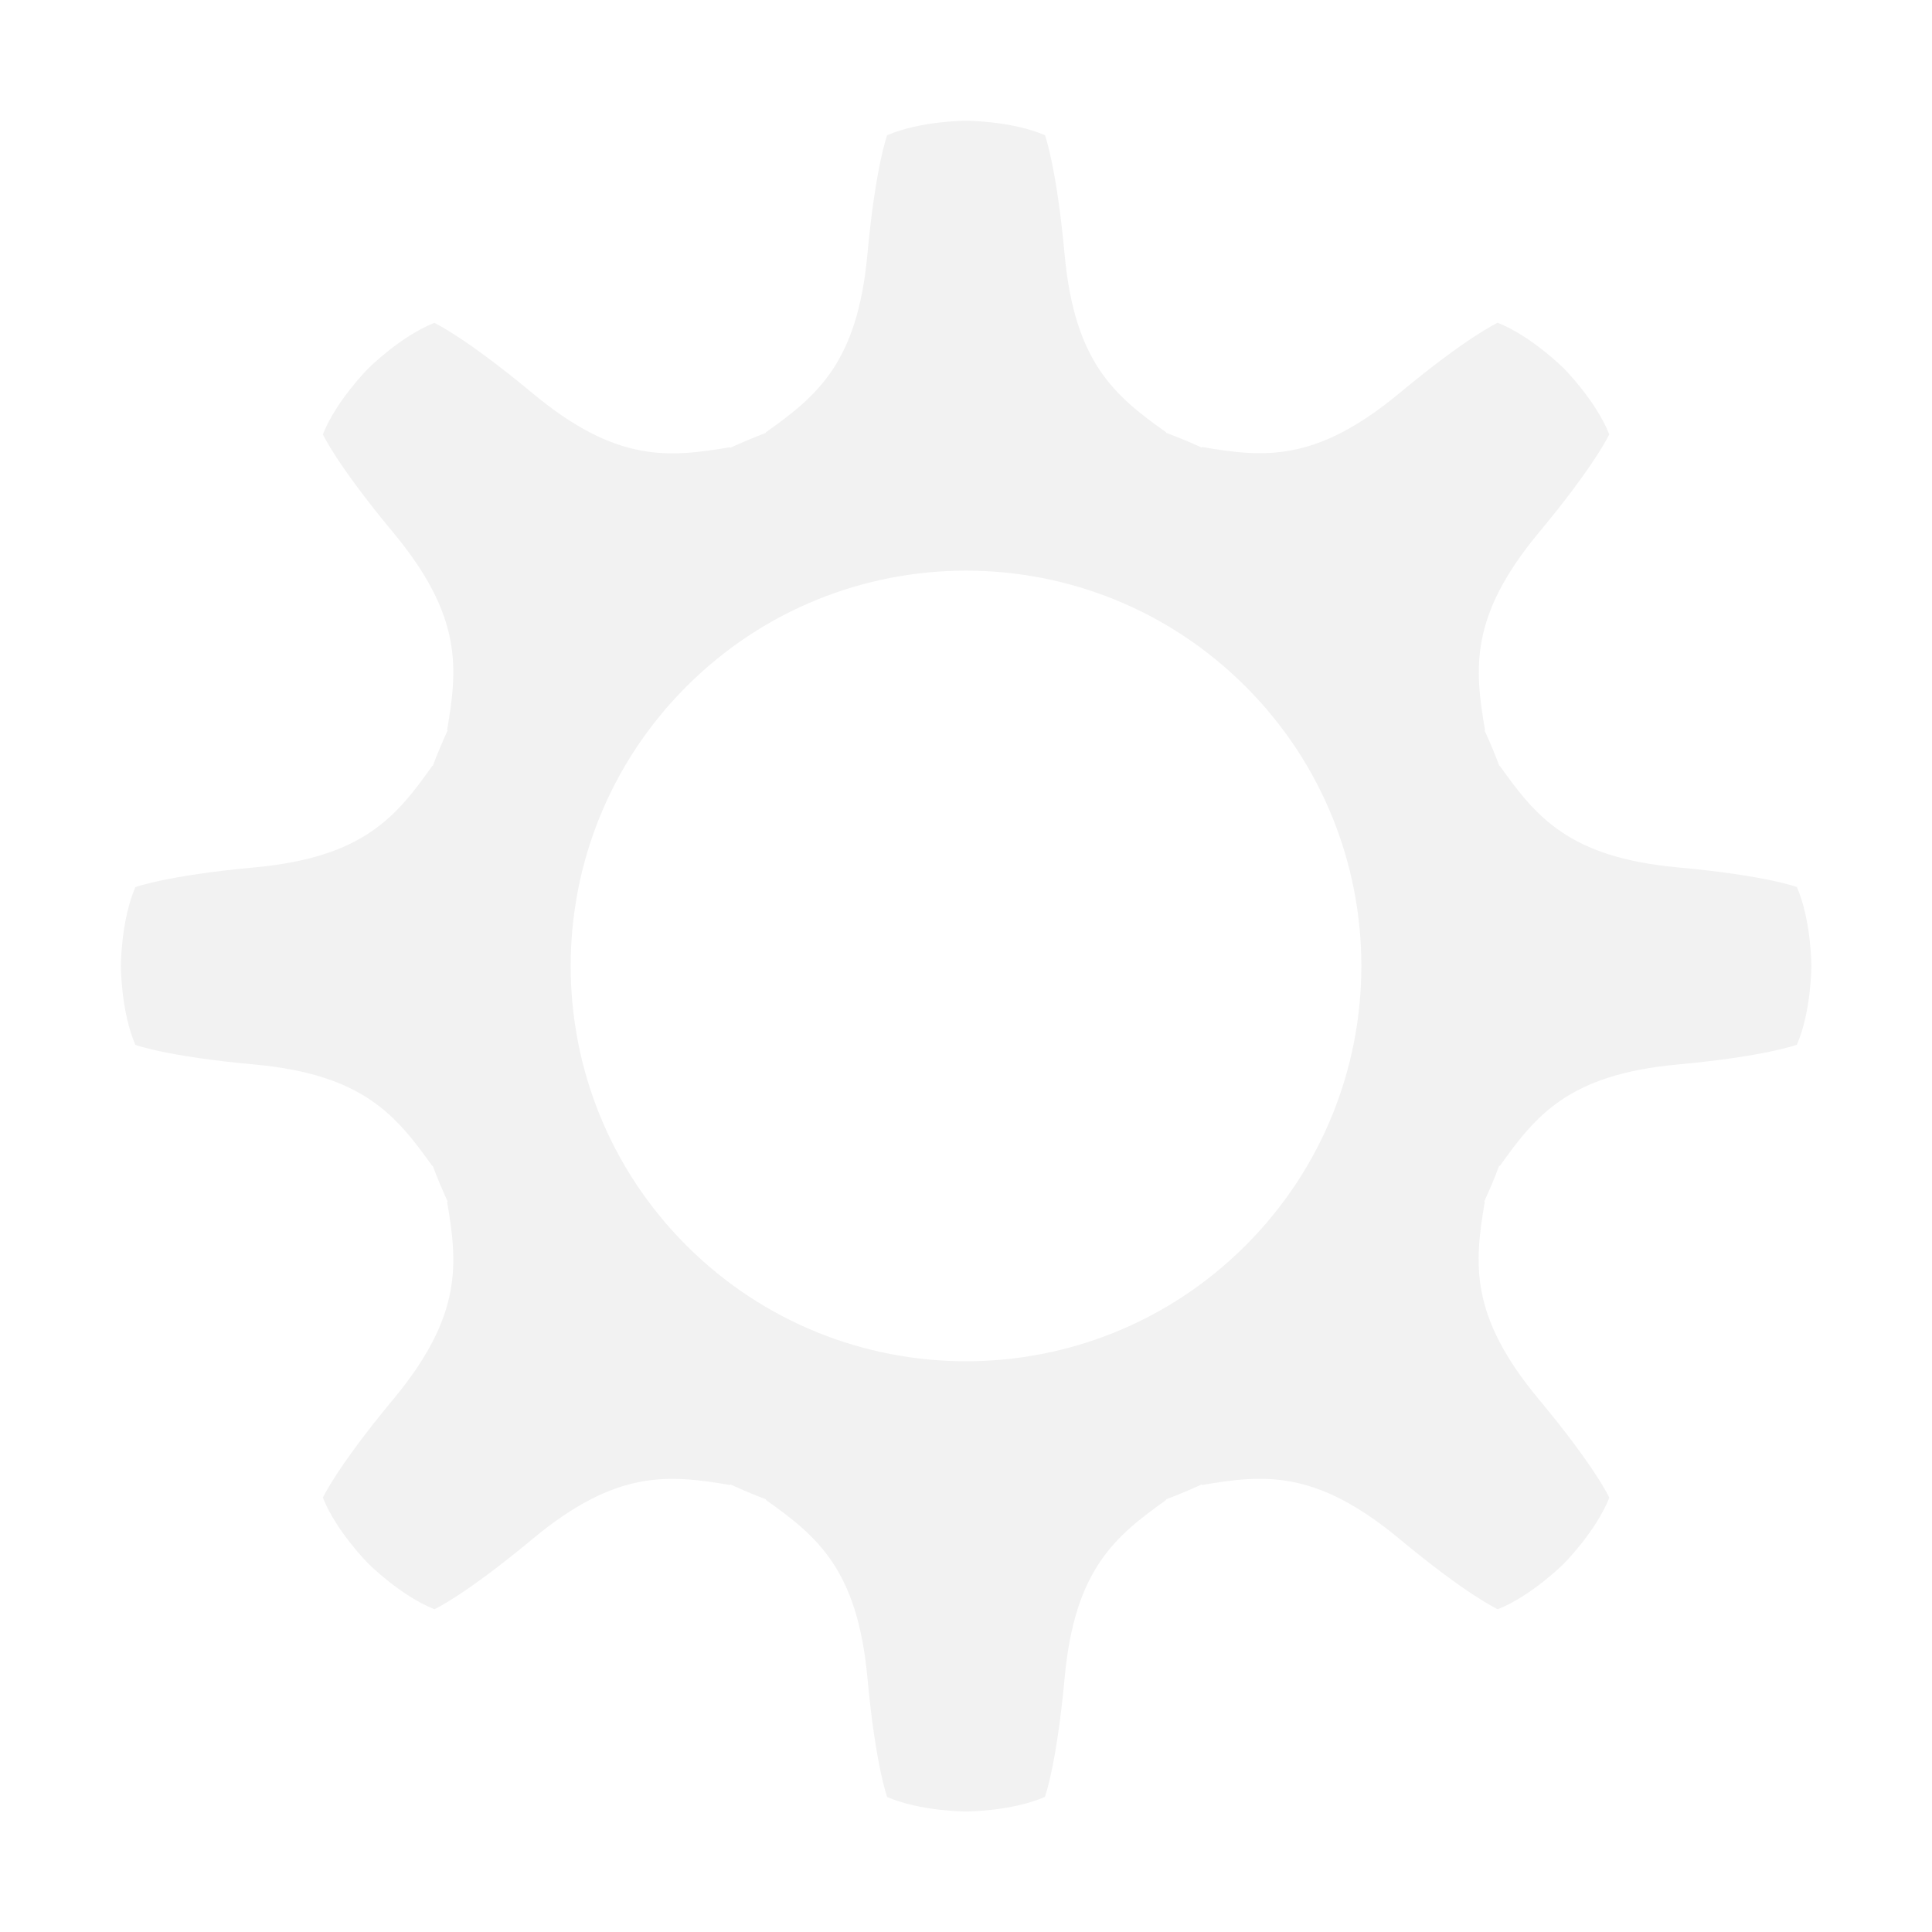
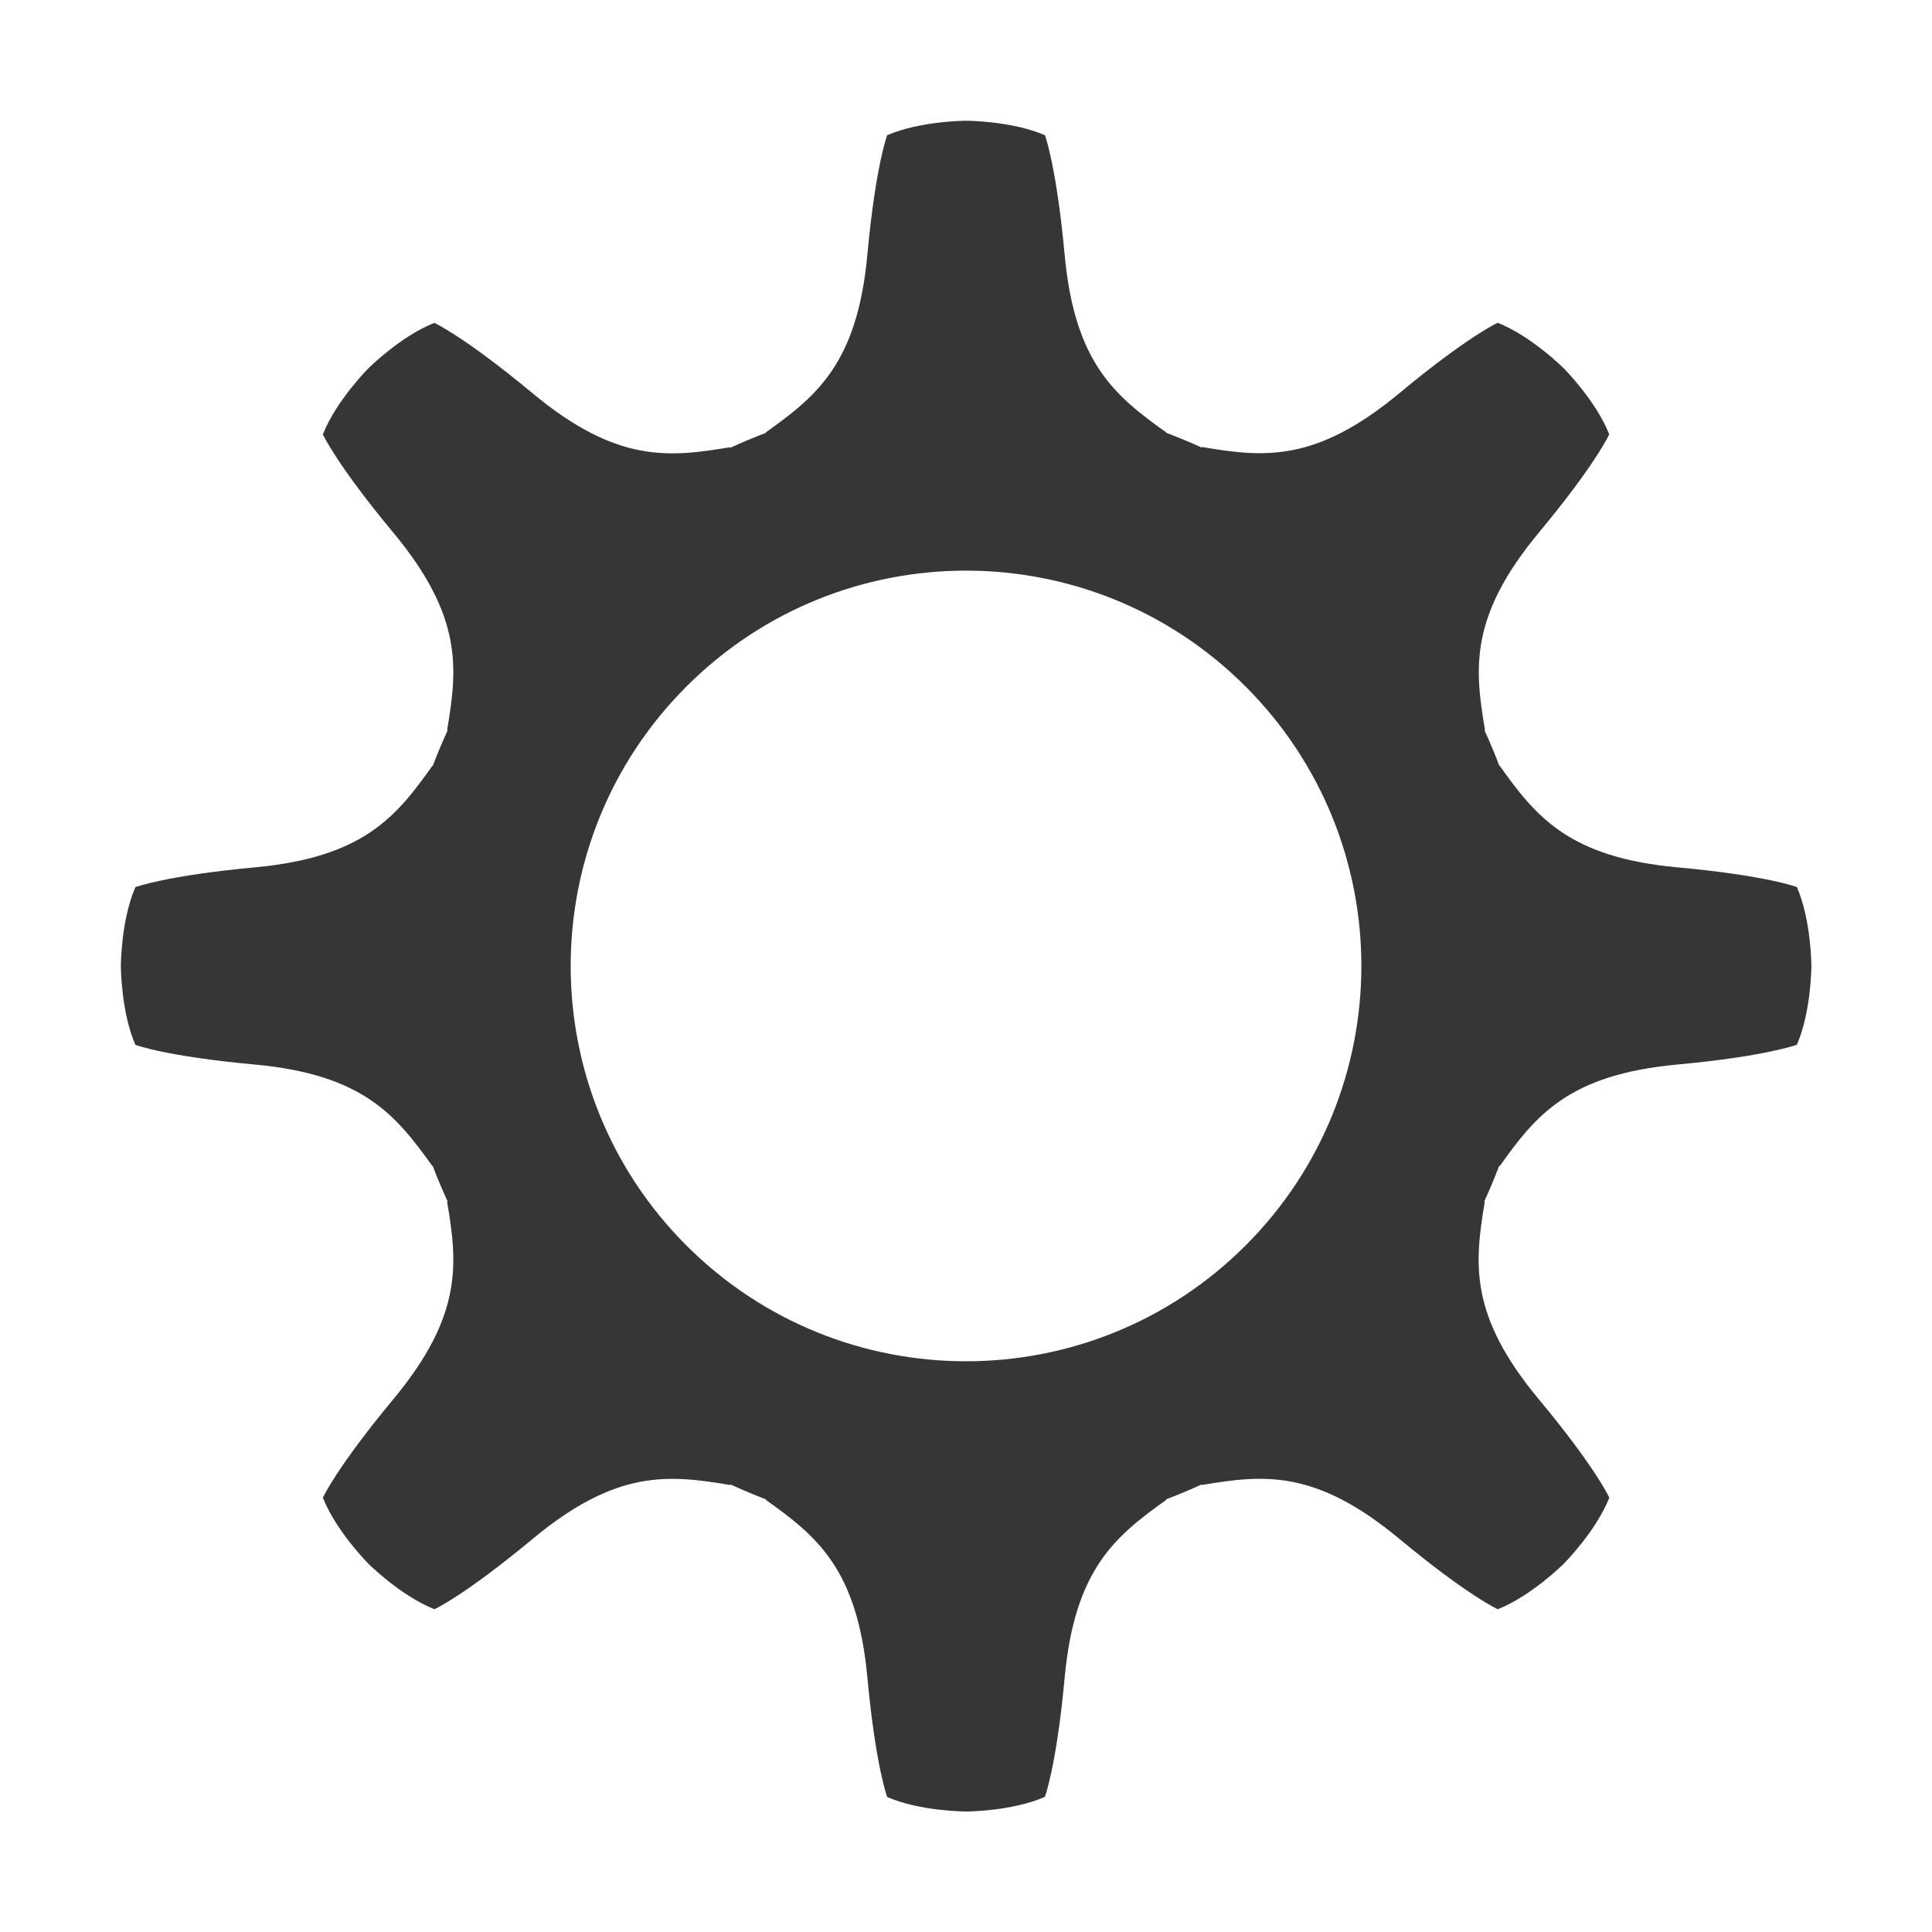
<svg xmlns="http://www.w3.org/2000/svg" width="16" height="16" viewBox="0 0 16 16" version="1.1" id="svg5">
  <defs id="defs2">
-     </defs>
-   <path d="m 12.403,2.673 c 0,0 -0.247,0.112 -0.815,0.584 -0.695,0.577 -1.125,0.531 -1.633,0.445 l -0.004,0.004 C 9.854,3.662 9.756,3.621 9.657,3.584 v -0.004 C 9.237,3.281 8.9,3.009 8.817,2.11 8.749,1.375 8.654,1.12 8.654,1.12 8.377,1 8,1 8,1 c 0,0 -0.376,3.85e-5 -0.653,0.12 0,0 -0.096,0.254 -0.164,0.99 -0.083,0.899 -0.42,1.171 -0.84,1.47 l -7e-4,0.005 c -0.099,0.037 -0.197,0.079 -0.294,0.123 l -0.004,-0.004 C 5.537,3.789 5.107,3.835 4.412,3.258 3.844,2.786 3.597,2.674 3.597,2.674 3.317,2.784 3.051,3.05 3.051,3.05 c 0,0 -0.266,0.266 -0.377,0.547 0,0 0.112,0.248 0.584,0.815 0.577,0.695 0.531,1.125 0.445,1.633 l 0.004,0.004 c -0.044,0.097 -0.086,0.195 -0.123,0.294 h -0.004 C 3.282,6.763 3.01,7.1 2.111,7.183 1.376,7.251 1.121,7.347 1.121,7.347 1.001,7.624 1.001,8 1.001,8 c 0,0 1.99e-4,0.377 0.12,0.653 0,0 0.254,0.096 0.989,0.163 0.899,0.083 1.17,0.421 1.47,0.84 h 0.004 c 0.037,0.099 0.079,0.197 0.123,0.294 l -0.004,0.004 c 0.086,0.508 0.132,0.938 -0.445,1.633 -0.472,0.568 -0.584,0.816 -0.584,0.816 0.111,0.281 0.377,0.547 0.377,0.547 0,0 0.266,0.266 0.547,0.377 0,0 0.247,-0.112 0.815,-0.584 0.695,-0.577 1.125,-0.53 1.633,-0.445 l 0.004,-0.004 c 0.097,0.044 0.195,0.086 0.294,0.123 l -7e-4,0.005 c 0.42,0.299 0.757,0.57 0.84,1.47 0.068,0.735 0.164,0.99 0.164,0.99 0.277,0.12 0.653,0.12 0.653,0.12 0,0 0.377,-1.01e-4 0.653,-0.121 0,0 0.096,-0.254 0.164,-0.989 0.083,-0.899 0.421,-1.17 0.84,-1.47 l -7e-4,-0.005 c 0.099,-0.037 0.197,-0.079 0.294,-0.123 l 0.004,0.004 c 0.508,-0.086 0.938,-0.132 1.633,0.445 0.568,0.472 0.816,0.584 0.816,0.584 0.281,-0.111 0.547,-0.377 0.547,-0.377 0,0 0.266,-0.266 0.377,-0.547 0,0 -0.112,-0.248 -0.584,-0.815 C 12.164,10.892 12.211,10.462 12.296,9.954 l -0.004,-0.004 c 0.044,-0.097 0.086,-0.195 0.123,-0.294 h 0.006 c 0.299,-0.42 0.57,-0.757 1.47,-0.84 0.735,-0.068 0.99,-0.164 0.99,-0.164 0.12,-0.277 0.12,-0.653 0.12,-0.653 0,0 -6.3e-5,-0.376 -0.12,-0.653 0,0 -0.254,-0.096 -0.99,-0.163 -0.899,-0.083 -1.171,-0.42 -1.47,-0.84 h -0.004 c -0.037,-0.099 -0.078,-0.197 -0.123,-0.294 l 0.004,-0.004 C 12.212,5.538 12.166,5.107 12.743,4.412 13.215,3.845 13.327,3.597 13.327,3.597 13.216,3.316 12.95,3.05 12.95,3.05 c 0,0 -0.266,-0.266 -0.547,-0.377 z M 10.315,10.315 C 9.036,11.593 6.964,11.593 5.685,10.315 4.406,9.036 4.407,6.963 5.685,5.685 c 1.279,-1.279 3.351,-1.279 4.63,1.03e-5 1.279,1.279 1.279,3.351 1e-5,4.63 z" style="display:inline;fill:#f2f2f2;fill-opacity:1;stroke:none;stroke-width:0.35;enable-background:new" id="path429" />
+     <style id="current-color-scheme" type="text/css">
+         .ColorScheme-Text { color:#363636; }
+      </style>
+   </defs>
+   <path d="m 12.403,2.673 c 0,0 -0.247,0.112 -0.815,0.584 -0.695,0.577 -1.125,0.531 -1.633,0.445 l -0.004,0.004 C 9.854,3.662 9.756,3.621 9.657,3.584 v -0.004 C 9.237,3.281 8.9,3.009 8.817,2.11 8.749,1.375 8.654,1.12 8.654,1.12 8.377,1 8,1 8,1 c 0,0 -0.376,3.85e-5 -0.653,0.12 0,0 -0.096,0.254 -0.164,0.99 -0.083,0.899 -0.42,1.171 -0.84,1.47 l -7e-4,0.005 c -0.099,0.037 -0.197,0.079 -0.294,0.123 l -0.004,-0.004 C 5.537,3.789 5.107,3.835 4.412,3.258 3.844,2.786 3.597,2.674 3.597,2.674 3.317,2.784 3.051,3.05 3.051,3.05 c 0,0 -0.266,0.266 -0.377,0.547 0,0 0.112,0.248 0.584,0.815 0.577,0.695 0.531,1.125 0.445,1.633 l 0.004,0.004 c -0.044,0.097 -0.086,0.195 -0.123,0.294 h -0.004 C 3.282,6.763 3.01,7.1 2.111,7.183 1.376,7.251 1.121,7.347 1.121,7.347 1.001,7.624 1.001,8 1.001,8 c 0,0 1.99e-4,0.377 0.12,0.653 0,0 0.254,0.096 0.989,0.163 0.899,0.083 1.17,0.421 1.47,0.84 h 0.004 c 0.037,0.099 0.079,0.197 0.123,0.294 l -0.004,0.004 c 0.086,0.508 0.132,0.938 -0.445,1.633 -0.472,0.568 -0.584,0.816 -0.584,0.816 0.111,0.281 0.377,0.547 0.377,0.547 0,0 0.266,0.266 0.547,0.377 0,0 0.247,-0.112 0.815,-0.584 0.695,-0.577 1.125,-0.53 1.633,-0.445 l 0.004,-0.004 c 0.097,0.044 0.195,0.086 0.294,0.123 l -7e-4,0.005 c 0.42,0.299 0.757,0.57 0.84,1.47 0.068,0.735 0.164,0.99 0.164,0.99 0.277,0.12 0.653,0.12 0.653,0.12 0,0 0.377,-1.01e-4 0.653,-0.121 0,0 0.096,-0.254 0.164,-0.989 0.083,-0.899 0.421,-1.17 0.84,-1.47 l -7e-4,-0.005 c 0.099,-0.037 0.197,-0.079 0.294,-0.123 l 0.004,0.004 c 0.508,-0.086 0.938,-0.132 1.633,0.445 0.568,0.472 0.816,0.584 0.816,0.584 0.281,-0.111 0.547,-0.377 0.547,-0.377 0,0 0.266,-0.266 0.377,-0.547 0,0 -0.112,-0.248 -0.584,-0.815 C 12.164,10.892 12.211,10.462 12.296,9.954 l -0.004,-0.004 c 0.044,-0.097 0.086,-0.195 0.123,-0.294 h 0.006 c 0.299,-0.42 0.57,-0.757 1.47,-0.84 0.735,-0.068 0.99,-0.164 0.99,-0.164 0.12,-0.277 0.12,-0.653 0.12,-0.653 0,0 -6.3e-5,-0.376 -0.12,-0.653 0,0 -0.254,-0.096 -0.99,-0.163 -0.899,-0.083 -1.171,-0.42 -1.47,-0.84 h -0.004 c -0.037,-0.099 -0.078,-0.197 -0.123,-0.294 l 0.004,-0.004 C 12.212,5.538 12.166,5.107 12.743,4.412 13.215,3.845 13.327,3.597 13.327,3.597 13.216,3.316 12.95,3.05 12.95,3.05 c 0,0 -0.266,-0.266 -0.547,-0.377 z M 10.315,10.315 C 9.036,11.593 6.964,11.593 5.685,10.315 4.406,9.036 4.407,6.963 5.685,5.685 c 1.279,-1.279 3.351,-1.279 4.63,1.03e-5 1.279,1.279 1.279,3.351 1e-5,4.63 z" style="fill:currentColor" class="ColorScheme-Text" id="path429" />
</svg>
